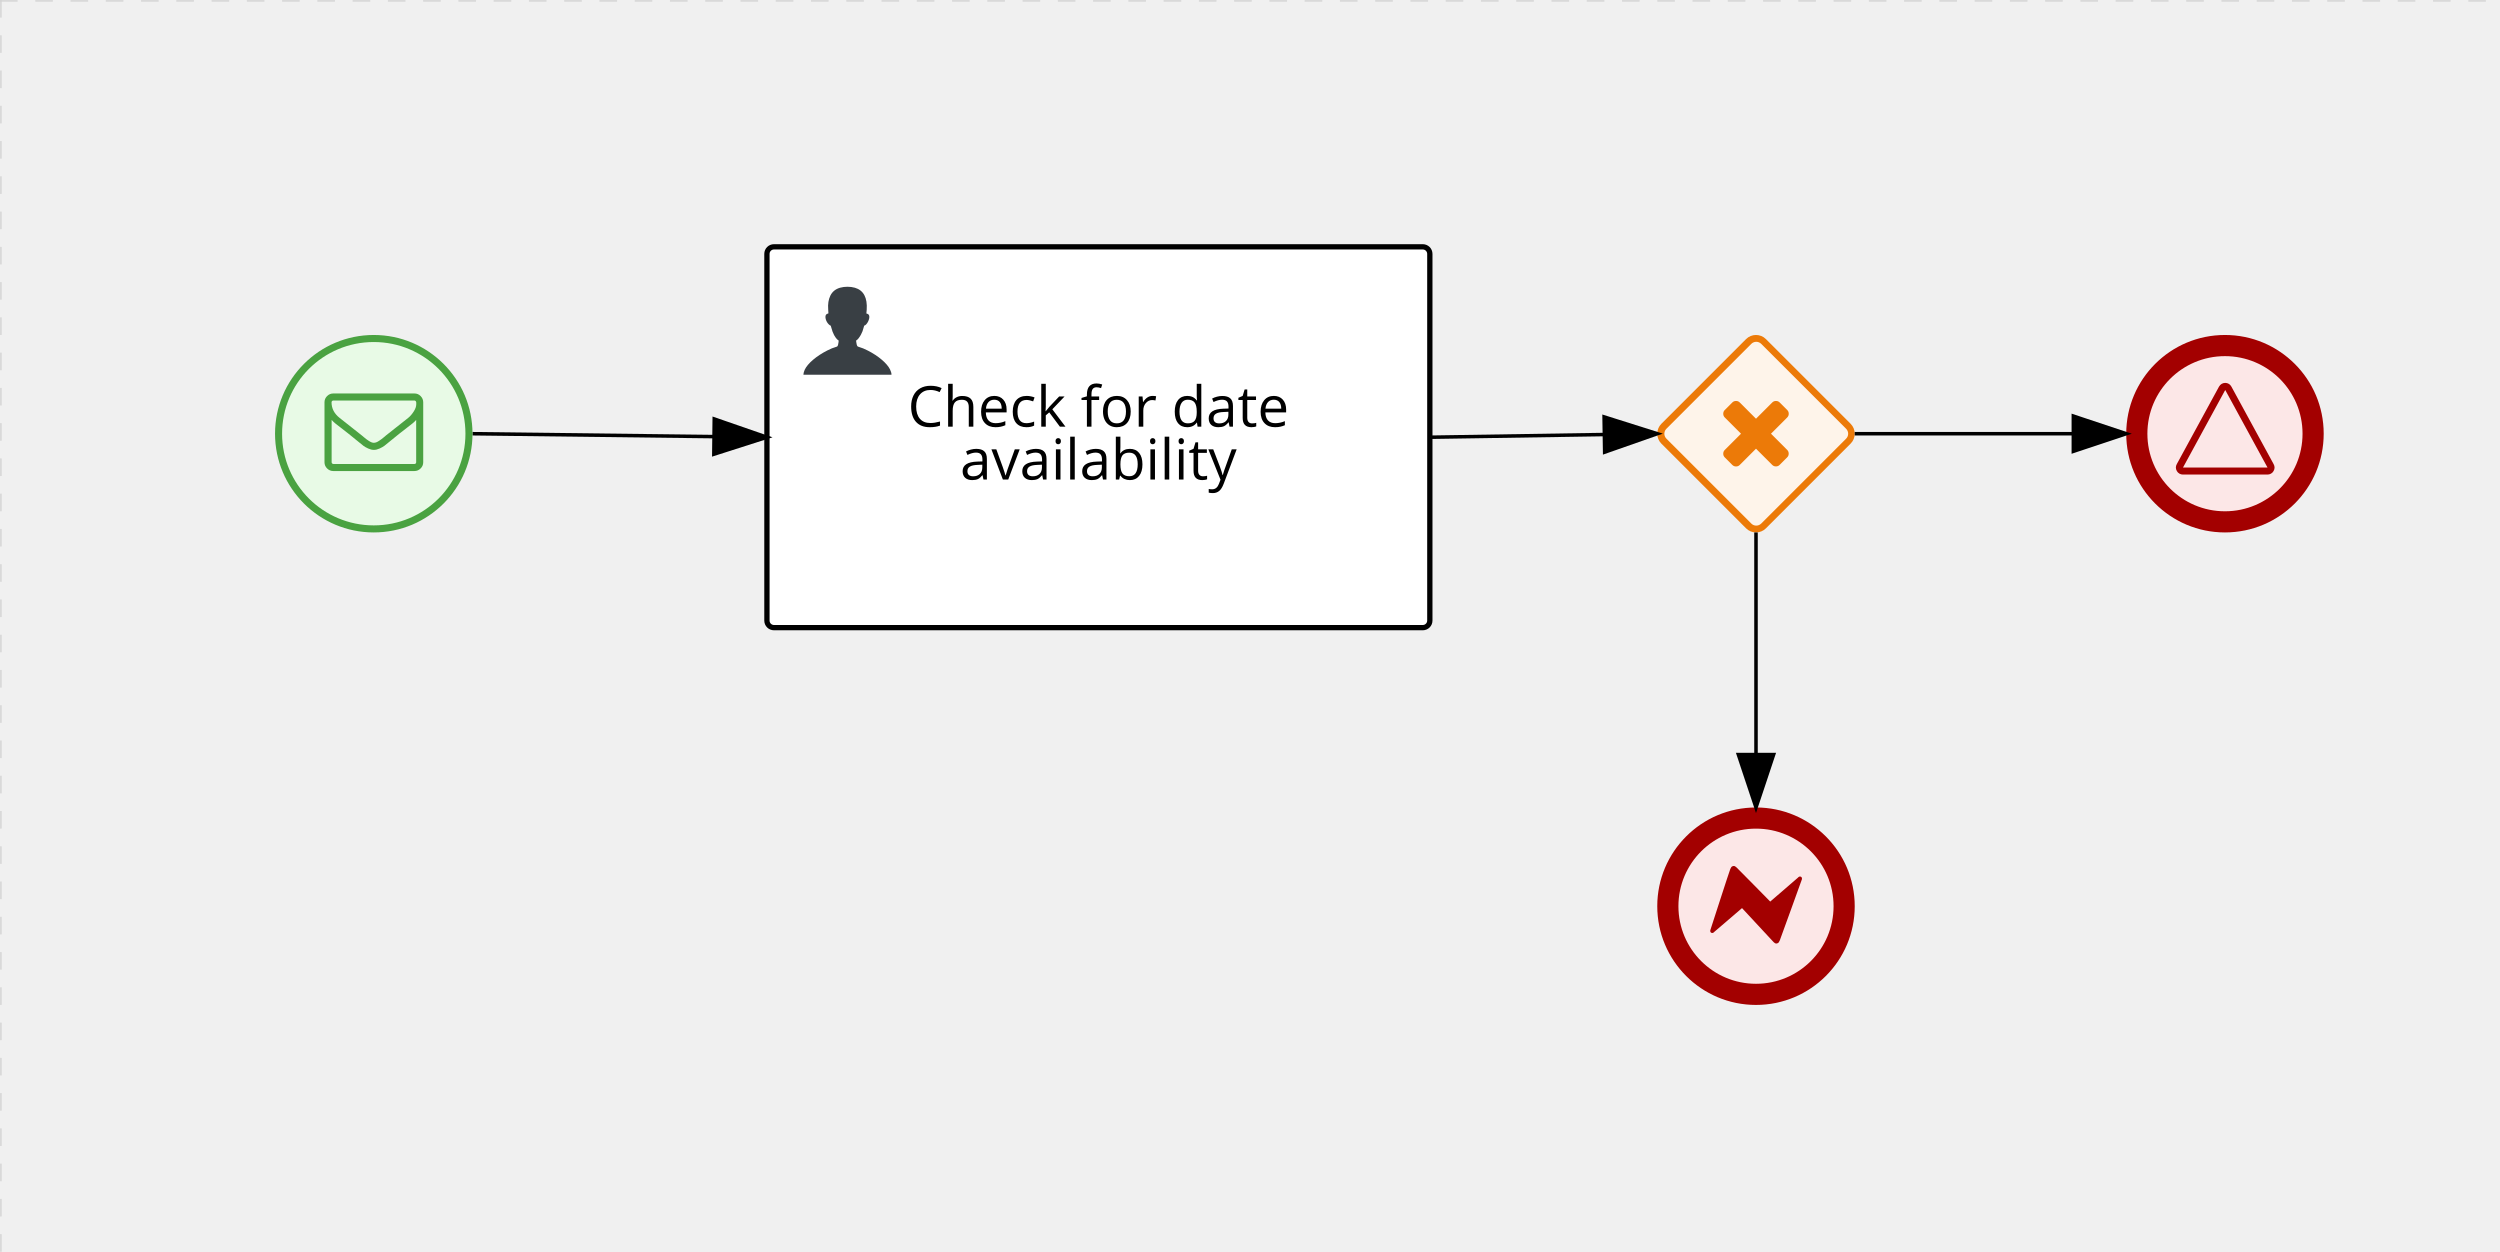
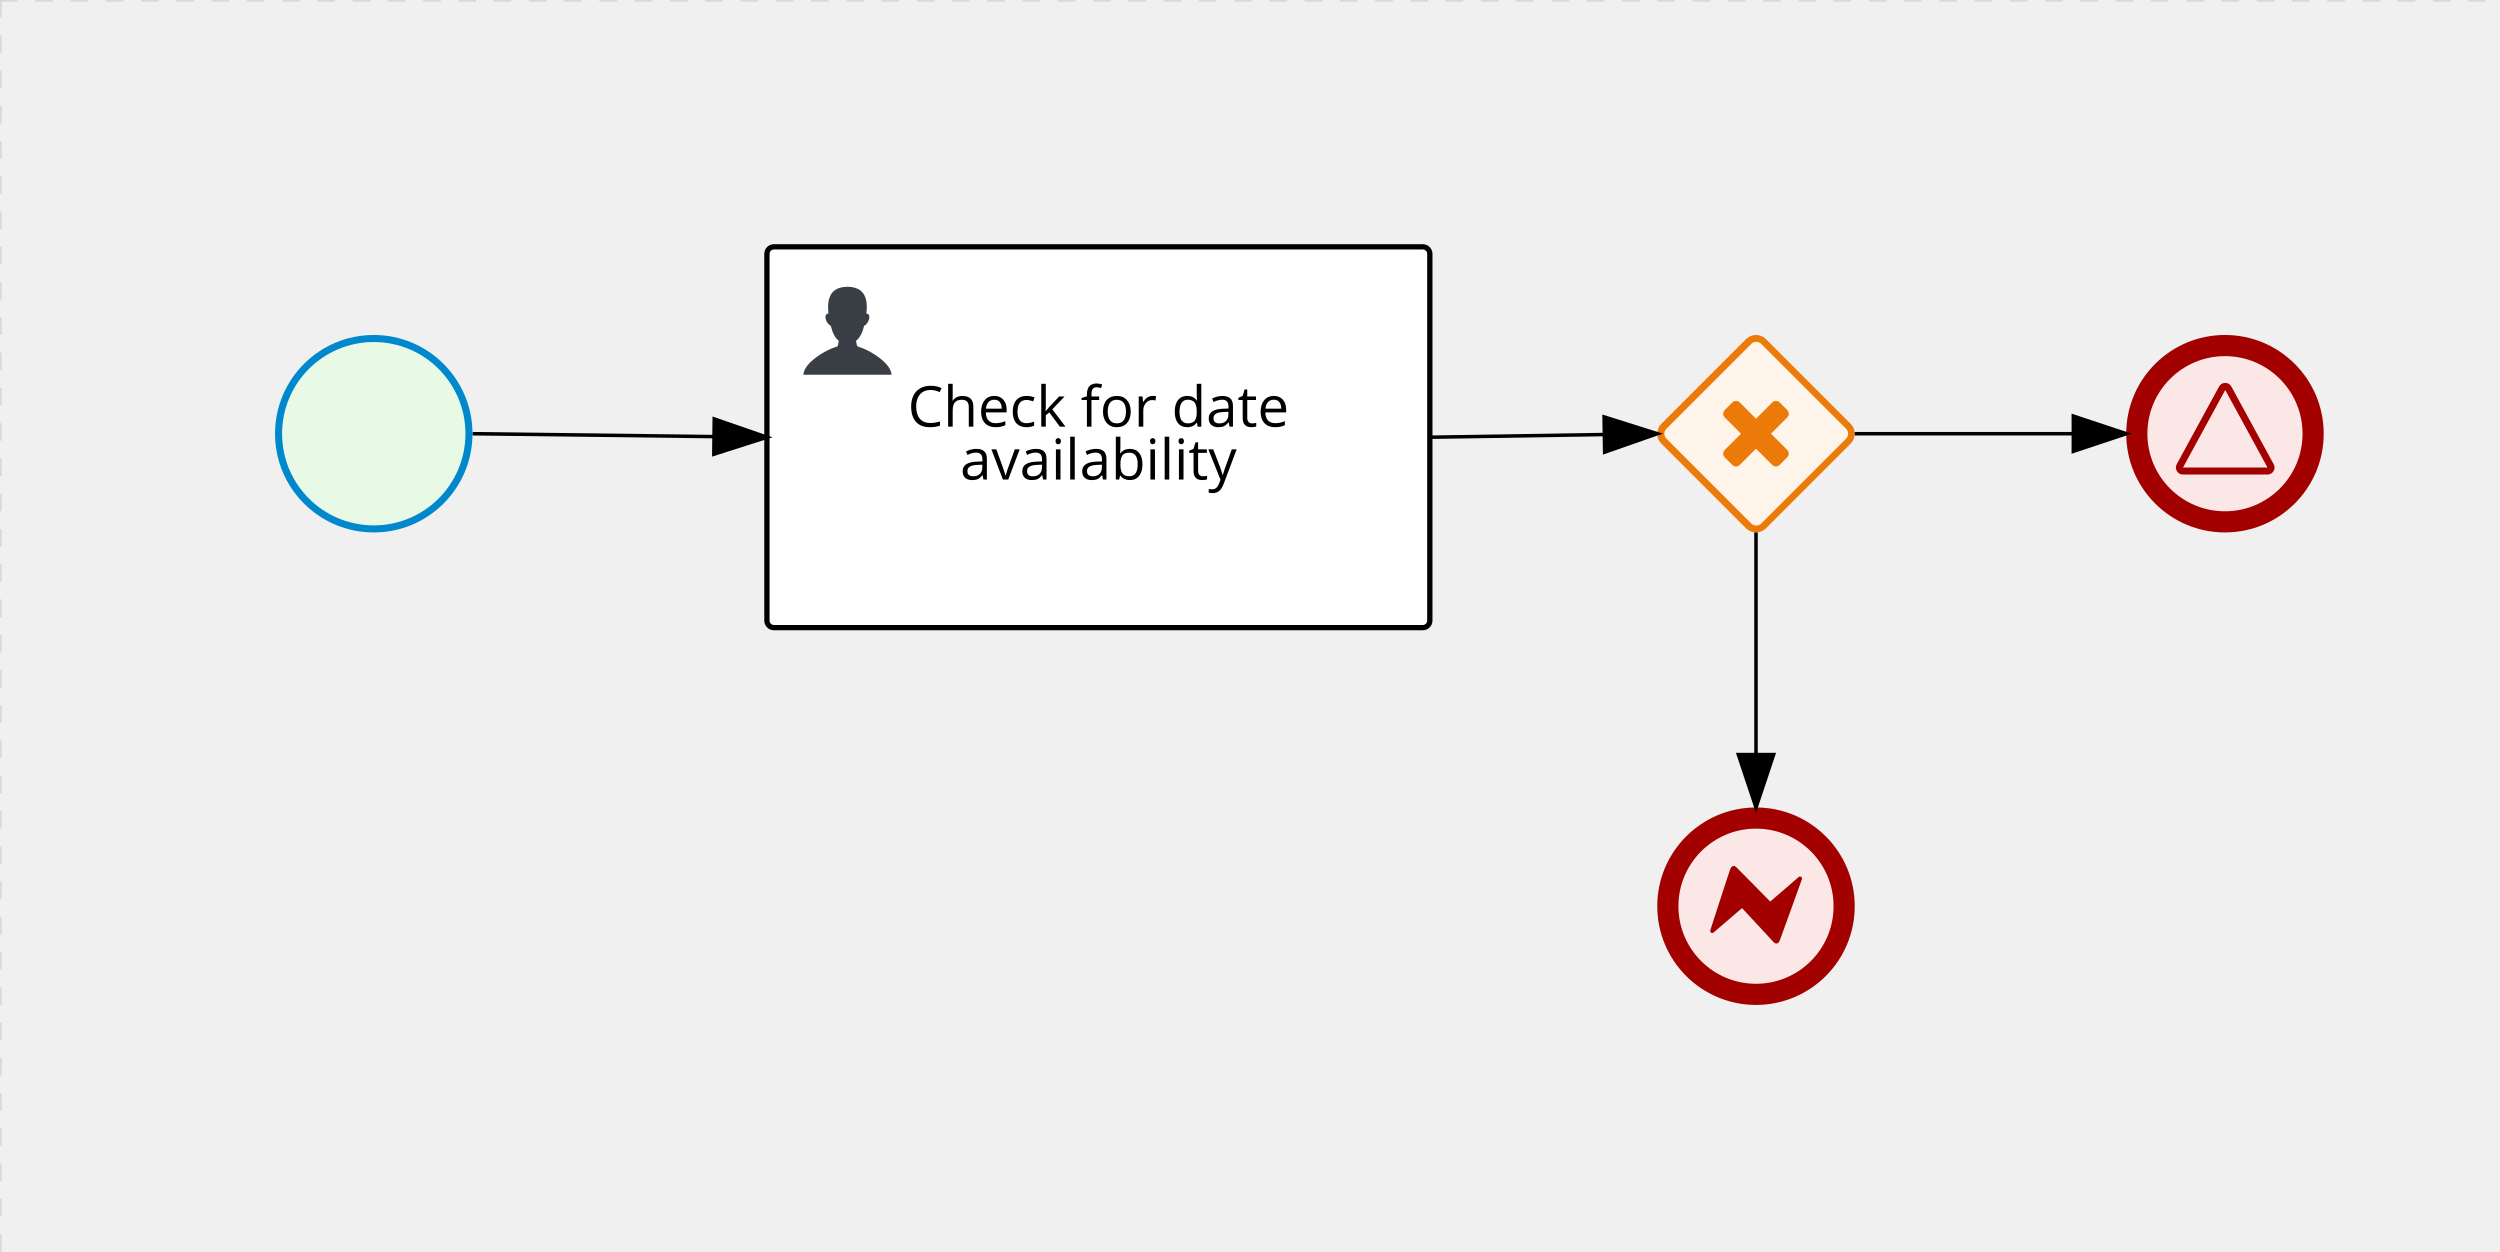
<svg xmlns="http://www.w3.org/2000/svg" version="1.1" width="709" height="355" viewBox="0 0 709 355">
  <defs />
  <g transform="matrix(1,0,0,1,0,0)">
    <g>
      <g>
        <g>
          <path fill="none" stroke="#d3d3d3" paint-order="fill stroke markers" d=" M 0 0 L 1200 0" stroke-miterlimit="10" stroke-opacity="0.8" stroke-dasharray="5" />
        </g>
        <g>
          <path fill="none" stroke="#d3d3d3" paint-order="fill stroke markers" d=" M 0 0 L 0 800" stroke-miterlimit="10" stroke-opacity="0.8" stroke-dasharray="5" />
        </g>
      </g>
      <g id="_AFED87EA-0616-43A9-85E9-662F53A690DA" bpmn2nodeid="_AFED87EA-0616-43A9-85E9-662F53A690DA" transform="matrix(1,0,0,1,470,229)">
        <g>
          <path fill="none" stroke="none" />
        </g>
        <g transform="matrix(0.125,0,0,0.125,0,0)">
          <g transform="matrix(1,0,0,1,0,0)">
            <path fill="#fce7e7" stroke="none" id="_AFED87EA-0616-43A9-85E9-662F53A690DA?shapeType=BACKGROUND" paint-order="stroke fill markers" d=" M 0 0 M 444 224 C 444 263.9 434.2 300.8 414.4 334.5 C 394.7 368.2 368 394.9 334.4 414.5 C 300.8 434.1 263.9 444 224 444 C 184.1 444 147.2 434.2 113.5 414.4 C 79.8 394.7 53.1 368 33.5 334.4 C 13.9 300.8 4 263.9 4 224 C 4 184.1 13.8 147.2 33.6 113.5 C 53.4 79.8 80.1 53.1 113.6 33.5 C 147.1 13.9 184.1 4 224 4 C 263.9 4 300.8 13.8 334.5 33.6 C 368.2 53.4 394.9 80.1 414.5 113.6 C 434.1 147.1 444 184.1 444 224 Z" />
          </g>
          <g>
            <g transform="matrix(1,0,0,1,0,0)">
              <g transform="matrix(1,0,0,1,0,0)">
                <path fill="rgb(163,0,0)" stroke="none" id="_AFED87EA-0616-43A9-85E9-662F53A690DA?shapeType=BORDER&amp;renderType=FILL" paint-order="stroke fill markers" d=" M 0 0 M 224 0 C 100.3 0 0 100.3 0 224 C 0 347.7 100.3 448 224 448 C 347.7 448 448 347.7 448 224 C 448 100.3 347.7 0 224 0 Z M 0 0 M 224 400 C 126.8 400 48 321.2 48 224 C 48 126.8 126.8 48 224 48 C 321.2 48 400 126.8 400 224 C 400 321.2 321.2 400 224 400 Z" />
              </g>
            </g>
          </g>
          <g>
            <g transform="matrix(1,0,0,1,0,0)">
              <g transform="matrix(1,0,0,1,0,0)">
                <path fill="#a30000" stroke="none" id="_AFED87EA-0616-43A9-85E9-662F53A690DAundefined" paint-order="stroke fill markers" d=" M 0 0 M 173.5 132.7 C 172.8 132.7 172.1 132.8 171.3 133.1 C 168 134.3 167.5 135.9 165.6 139.9 C 164 143.3 120.4 278.3 120.4 278.3 C 120.4 278.3 119.1 282.8 122.9 284.4 C 123.5 284.7 124.1 284.8 124.7 284.8 C 127.5 284.8 129.4 282.2 129.4 282.2 L 192.3 228.3 L 263.9 305.4 C 266 307.4 267.9 308.7 270.1 308.7 C 270.8 308.7 271.5 308.5 272.3 308.3 C 275.6 307.1 276.4 305.1 278 301.5 C 279.5 298.1 328.1 163.1 328.1 163.1 C 328.1 163.1 329.4 158.6 325.7 157 C 325.1 156.7 324.5 156.6 323.8 156.6 C 321 156.6 319.2 159.2 319.2 159.2 L 256.3 213.5 C 256.3 213.5 182.7 138.6 179.8 136 C 177.6 134 175.7 132.7 173.5 132.7 L 173.5 132.7 Z" />
              </g>
            </g>
          </g>
        </g>
        <g transform="matrix(1,0,0,1,28,61)" />
      </g>
      <g transform="matrix(1,0,0,1,470,229)" />
      <g id="_7593D578-D3B6-48AF-9CC0-40E2007F2A8F" bpmn2nodeid="_7593D578-D3B6-48AF-9CC0-40E2007F2A8F" transform="matrix(1,0,0,1,470,95)">
        <g>
          <path fill="none" stroke="none" />
        </g>
        <g transform="matrix(0.125,0,0,0.125,0,0)">
          <g transform="matrix(1,0,0,1,0,0)">
            <path fill="#fef4ea" stroke="none" id="_7593D578-D3B6-48AF-9CC0-40E2007F2A8F?shapeType=BACKGROUND" paint-order="stroke fill markers" d=" M 0 0 M 224.4 4.3 C 216.4 4.3 208.4 7.3 202.3 13.4 L 13.5 202.2 C 1.3 214.4 1.3 234.2 13.5 246.4 L 202.2 435.1 C 208.3 441.2 216.4 444.2 224.3 444.2 C 232.2 444.2 240.3 441.2 246.4 435.1 L 435.1 246.4 C 447.3 234.2 447.3 214.4 435.1 202.2 L 246.5 13.4 C 240.4 7.3 232.4 4.3 224.4 4.3 L 224.4 4.3 Z" />
          </g>
          <g>
            <g transform="matrix(1,0,0,1,0,0)">
              <g transform="matrix(1,0,0,1,0,0)">
                <path fill="rgb(236,122,8)" stroke="none" id="_7593D578-D3B6-48AF-9CC0-40E2007F2A8F?shapeType=BORDER&amp;renderType=FILL" paint-order="stroke fill markers" d=" M 0 0 M 20.8 212.7 L 213.3 20.2 C 219.6 13.9 229.7 13.9 235.9 20.2 L 428.4 212.7 C 434.7 219 434.7 229.1 428.4 235.3 L 235.9 427.8 C 229.6 434.1 219.5 434.1 213.3 427.8 L 20.8 235.3 C 14.5 229.1 14.5 218.9 20.8 212.7 L 20.8 212.7 Z M 0 0 M 0 224 C 0 232.1 3.1 240.3 9.3 246.5 L 201.5 438.7 C 213.9 451.1 234.1 451.1 246.5 438.7 L 438.7 246.5 C 444.9 240.3 448 232.1 448 224 C 448 215.9 444.9 207.7 438.7 201.5 L 246.5 9.3 C 234.1 -3.1 213.9 -3.1 201.5 9.3 L 9.3 201.5 C 3.1 207.7 0 215.9 0 224 L 0 224 Z" />
              </g>
            </g>
          </g>
          <g>
            <g transform="matrix(1,0,0,1,0,0)">
              <g transform="matrix(1,0,0,1,0,0)">
                <path fill="#ec7a08" stroke="none" id="_7593D578-D3B6-48AF-9CC0-40E2007F2A8Fundefined" paint-order="stroke fill markers" d=" M 0 0 M 298.2 269.2 C 298.2 272.6 297.1 275.3 294.7 277.7 L 277.7 294.7 C 275.3 297.1 272.6 298.2 269.2 298.2 C 265.8 298.2 263.1 297.1 260.7 294.7 L 224 258 L 187.2 294.8 C 184.8 297.2 182.1 298.3 178.7 298.3 C 175.3 298.3 172.6 297.2 170.2 294.8 L 153.2 277.8 C 150.8 275.4 149.7 272.7 149.7 269.3 C 149.7 265.9 150.8 263.2 153.2 260.8 L 190 224 L 153.2 187.2 C 150.8 184.8 149.7 182 149.7 178.7 C 149.7 175.3 150.8 172.5 153.2 170.2 L 170.2 153.2 C 172.6 150.8 175.3 149.7 178.7 149.7 C 182.1 149.7 184.8 150.8 187.2 153.2 L 224 190 L 260.8 153.2 C 263.2 150.8 265.9 149.7 269.3 149.7 C 272.7 149.7 275.4 150.8 277.8 153.2 L 294.8 170.2 C 297.2 172.5 298.3 175.3 298.3 178.7 C 298.3 182 297.2 184.8 294.8 187.2 L 258 224 L 294.8 260.8 C 297.1 263.1 298.2 265.9 298.2 269.2 Z" />
              </g>
            </g>
          </g>
        </g>
        <g transform="matrix(1,0,0,1,28,61)" />
      </g>
      <g id="_F9B9B93C-EAA4-45F4-8238-80BE7FBA2722" bpmn2nodeid="_F9B9B93C-EAA4-45F4-8238-80BE7FBA2722">
        <g>
          <path fill="none" stroke="#000000" paint-order="fill stroke markers" d=" M 498 151 L 498 214" stroke-miterlimit="10" stroke-dasharray="" />
        </g>
        <g transform="matrix(1,0,0,1,498,151)" />
        <g transform="matrix(-1,1.2246467991473532e-16,-1.2246467991473532e-16,-1,503,229)">
          <path fill="#000000" stroke="#000000" paint-order="fill stroke markers" d=" M 10 15 L 0 15 L 5 0 Z" stroke-miterlimit="10" stroke-dasharray="" />
        </g>
        <g transform="matrix(1,0,0,1,508,190)" />
      </g>
      <g transform="matrix(1,0,0,1,470,95)" />
      <g id="_640F3F03-0167-4515-AC25-5BDD6B33E695" bpmn2nodeid="_640F3F03-0167-4515-AC25-5BDD6B33E695" transform="matrix(1,0,0,1,603,95)">
        <g>
          <path fill="none" stroke="none" />
        </g>
        <g transform="matrix(0.125,0,0,0.125,0,0)">
          <g transform="matrix(1,0,0,1,0,0)">
            <path fill="#fce7e7" stroke="none" id="_640F3F03-0167-4515-AC25-5BDD6B33E695?shapeType=BACKGROUND" paint-order="stroke fill markers" d=" M 0 0 M 444 224 C 444 263.9 434.2 300.8 414.4 334.5 C 394.7 368.2 368 394.9 334.4 414.5 C 300.8 434.1 263.9 444 224 444 C 184.1 444 147.2 434.2 113.5 414.4 C 79.8 394.7 53.1 368 33.5 334.4 C 13.9 300.8 4 263.9 4 224 C 4 184.1 13.8 147.2 33.6 113.5 C 53.4 79.8 80.1 53.1 113.6 33.5 C 147.1 13.9 184.1 4 224 4 C 263.9 4 300.8 13.8 334.5 33.6 C 368.2 53.4 394.9 80.1 414.5 113.6 C 434.1 147.1 444 184.1 444 224 Z" />
          </g>
          <g>
            <g transform="matrix(1,0,0,1,0,0)">
              <g transform="matrix(1,0,0,1,0,0)">
                <path fill="rgb(163,0,0)" stroke="none" id="_640F3F03-0167-4515-AC25-5BDD6B33E695?shapeType=BORDER&amp;renderType=FILL" paint-order="stroke fill markers" d=" M 0 0 M 224 0 C 100.3 0 0 100.3 0 224 C 0 347.7 100.3 448 224 448 C 347.7 448 448 347.7 448 224 C 448 100.3 347.7 0 224 0 Z M 0 0 M 224 400 C 126.8 400 48 321.2 48 224 C 48 126.8 126.8 48 224 48 C 321.2 48 400 126.8 400 224 C 400 321.2 321.2 400 224 400 Z" />
              </g>
            </g>
          </g>
          <g>
            <g transform="matrix(1,0,0,1,0,0)">
              <g transform="matrix(1,0,0,1,0,0)">
                <path fill="#a30000" stroke="none" id="_640F3F03-0167-4515-AC25-5BDD6B33E695undefined" paint-order="stroke fill markers" d=" M 0 0 M 224.6 124.8 L 320.5 300.7 L 128.8 300.7 L 224.6 124.8 M 224.6 108.7 C 221.7 108.7 219 109.5 216.5 110.9 C 214 112.3 212.1 114.5 210.6 117 L 114.7 293 C 111.8 298.2 111.9 303.5 114.9 308.8 C 116.3 311.2 118.2 313.2 120.7 314.6 C 123.1 316 125.8 316.7 128.7 316.7 L 320.5 316.7 C 323.4 316.7 325.9 316 328.4 314.6 C 330.9 313.2 332.8 311.3 334.2 308.8 C 337.3 303.6 337.3 298.3 334.4 293 L 238.5 117 C 237.1 114.4 235.2 112.4 232.7 110.9 C 230.2 109.4 227.5 108.7 224.6 108.7 L 224.6 108.7 Z" />
              </g>
            </g>
          </g>
        </g>
        <g transform="matrix(1,0,0,1,28,61)" />
      </g>
      <g id="_C1B1AA68-A2D3-4BF1-94DE-0461018339C7" bpmn2nodeid="_C1B1AA68-A2D3-4BF1-94DE-0461018339C7">
        <g>
          <path fill="none" stroke="#000000" paint-order="fill stroke markers" d=" M 526 123 L 588 123" stroke-miterlimit="10" stroke-dasharray="" />
        </g>
        <g transform="matrix(1,0,0,1,526,123)" />
        <g transform="matrix(6.123233995736766e-17,1,-1,6.123233995736766e-17,603,118)">
          <path fill="#000000" stroke="#000000" paint-order="fill stroke markers" d=" M 10 15 L 0 15 L 5 0 Z" stroke-miterlimit="10" stroke-dasharray="" />
        </g>
        <g transform="matrix(1,0,0,1,526,113)" />
      </g>
      <g transform="matrix(1,0,0,1,603,95)" />
      <g id="_454F977D-0460-44CA-BF77-52CF413913BE" bpmn2nodeid="_454F977D-0460-44CA-BF77-52CF413913BE" transform="matrix(1,0,0,1,217.5,70)">
        <g>
          <path fill="none" stroke="none" />
        </g>
        <g transform="matrix(1,0,0,1,0,0)">
          <path fill="#ffffff" stroke="none" id="_454F977D-0460-44CA-BF77-52CF413913BE?shapeType=BACKGROUND" paint-order="stroke fill markers" d=" M 2 0 L 186 0 L 186 0 A 2 2 0 0 1 188 2 L 188 106 L 188 106 A 2 2 0 0 1 186 108 L 2 108 L 2 108 A 2 2 0 0 1 0 106 L 0 2 L 0 2 A 2 2 0 0 1 2 0 Z" />
        </g>
        <g transform="matrix(1,0,0,1,0,0)">
          <path fill="none" stroke="rgb(0,0,0)" id="_454F977D-0460-44CA-BF77-52CF413913BE?shapeType=BORDER&amp;renderType=STROKE" paint-order="fill stroke markers" d=" M 2 0 L 186 0 L 186 0 A 2 2 0 0 1 188 2 L 188 106 L 188 106 A 2 2 0 0 1 186 108 L 2 108 L 2 108 A 2 2 0 0 1 0 106 L 0 2 L 0 2 A 2 2 0 0 1 2 0 Z" stroke-miterlimit="10" stroke-width="1.5" stroke-dasharray="" />
        </g>
        <g>
          <g transform="matrix(0.06,0,0,0.06,9.4,9.4)">
            <g transform="matrix(1,0,0,1,0,0)">
              <path fill="#393f44" stroke="none" id="_454F977D-0460-44CA-BF77-52CF413913BEundefined" paint-order="stroke fill markers" d=" M 0 0 M 16 445.21 C 16 440.869 18.784 431.129 22.001 424.217 C 35.768 394.64 77.283 359.28 129 333.084 C 144.516 325.224 157.347 319.964 167.807 317.174 C 171.932 316.074 175.729 314.414 176.525 313.363 C 178.894 310.234 180.914 302.908 181.727 294.5 L 182.5 286.5 L 178.507 283.455 C 166.303 274.146 154.284 251.678 148.04 226.5 C 145.611 216.707 145.056 215.462 142.984 215.158 C 141.703 214.97 138.083 212.243 134.939 209.099 C 123.233 197.393 116.891 177.376 121.44 166.49 C 123.002 162.751 128.155 159.01 131.75 159.004 C 134.448 159 134.471 158.603 132.914 138.788 C 130.927 113.496 134.279 92.265 143.132 74.076 C 152.232 55.38 167.569 42.882 189.049 36.66 C 210.203 30.532 237.797 30.532 258.951 36.66 C 300.042 48.563 318.958 83.806 314.955 141 C 314.32 150.075 313.624 157.788 313.409 158.14 C 313.194 158.493 314.575 159.073 316.479 159.43 C 328.929 161.766 330.986 177.018 321.496 196.621 C 316.903 206.109 309.357 214.508 304.817 215.185 C 303.023 215.453 302.293 217.146 299.943 226.5 C 296.659 239.567 294.474 245.305 287.948 257.995 C 282.491 268.606 273.035 281.109 268.108 284.229 L 264.871 286.278 L 265.518 292.889 C 266.345 301.33 268.639 309.871 270.877 312.837 C 272.067 314.415 275.002 315.79 280.063 317.139 C 291.069 320.075 303.617 325.274 321 334.102 C 369.815 358.891 410.848 393.758 425.032 422.5 C 429.07 430.682 432 440.232 432 445.21 L 432 448 L 224 448 L 16 448 L 16 445.21 Z" />
            </g>
          </g>
        </g>
        <g transform="matrix(1,0,0,1,22.4,19.68)">
          <g transform="matrix(0.04,0,0,0.04,63.36,69.12)">
            <g transform="matrix(1,0,0,1,0,0)">
              <path fill="none" stroke="none" />
            </g>
          </g>
        </g>
        <g transform="matrix(1,0,0,1,37.5,39)">
          <text fill="#000000" stroke="none" font-family="Open Sans" font-size="12pt" font-style="normal" font-weight="normal" text-decoration="normal" x="56.5" y="12" text-anchor="middle" dominant-baseline="alphabetic">Check for date </text>
          <text fill="#000000" stroke="none" font-family="Open Sans" font-size="12pt" font-style="normal" font-weight="normal" text-decoration="normal" x="56.5" y="27" text-anchor="middle" dominant-baseline="alphabetic">    availability     </text>
        </g>
      </g>
      <g id="_27845797-F0CE-4383-8BBC-068F69A83EA1" bpmn2nodeid="_27845797-F0CE-4383-8BBC-068F69A83EA1">
        <g>
          <path fill="none" stroke="#000000" paint-order="fill stroke markers" d=" M 405.5 124 L 455.002 123.233" stroke-miterlimit="10" stroke-dasharray="" />
        </g>
        <g transform="matrix(1,0,0,1,405.5,124)" />
        <g transform="matrix(0.01550201,0.9998798,-0.9998798,0.01550201,469.9225,118.0006)">
          <path fill="#000000" stroke="#000000" paint-order="fill stroke markers" d=" M 10 15 L 0 15 L 5 0 Z" stroke-miterlimit="10" stroke-dasharray="" />
        </g>
        <g transform="matrix(1,0,0,1,405.655,113.5012)" />
      </g>
+       <g transform="matrix(1,0,0,1,217.5,70)" />
      <g id="_6A583EA1-C2C8-47FE-ADCF-71335ABC8258" bpmn2nodeid="_6A583EA1-C2C8-47FE-ADCF-71335ABC8258">
        <g>
          <path fill="none" stroke="#000000" paint-order="fill stroke markers" d=" M 134 123 L 202.501 123.82" stroke-miterlimit="10" stroke-dasharray="" />
        </g>
        <g transform="matrix(1,0,0,1,134,123)" />
        <g transform="matrix(-0.01197519,0.9999283,-0.9999283,-0.01197519,217.5599,119.0004)">
          <path fill="#000000" stroke="#000000" paint-order="fill stroke markers" d=" M 10 15 L 0 15 L 5 0 Z" stroke-miterlimit="10" stroke-dasharray="" />
        </g>
        <g transform="matrix(1,0,0,1,134.1198,113.5007)" />
      </g>
-       <g transform="matrix(1,0,0,1,217.5,70)" />
      <g id="_19658B91-3D49-437A-BD69-51DC96883042" bpmn2nodeid="_19658B91-3D49-437A-BD69-51DC96883042" transform="matrix(1,0,0,1,78,95)">
        <g>
          <path fill="none" stroke="none" />
        </g>
        <g transform="matrix(0.125,0,0,0.125,0,0)">
          <g transform="matrix(1,0,0,1,0,0)">
            <path fill="#e8fae6" stroke="none" id="_19658B91-3D49-437A-BD69-51DC96883042?shapeType=BACKGROUND" paint-order="stroke fill markers" d=" M 0 0 M 444 224 C 444 263.9 434.2 300.8 414.4 334.5 C 394.7 368.2 368 394.9 334.4 414.5 C 300.8 434.1 263.9 444 224 444 C 184.1 444 147.2 434.2 113.5 414.4 C 79.8 394.7 53.1 368 33.5 334.4 C 13.9 300.8 4 263.9 4 224 C 4 184.1 13.8 147.2 33.6 113.5 C 53.4 79.8 80.1 53.1 113.6 33.5 C 147.1 13.9 184.1 4 224 4 C 263.9 4 300.8 13.8 334.5 33.6 C 368.2 53.4 394.9 80.1 414.5 113.6 C 434.1 147.1 444 184.1 444 224 Z" />
          </g>
          <g>
            <g transform="matrix(1,0,0,1,0,0)">
              <g transform="matrix(1,0,0,1,0,0)">
-                 <path fill="rgb(74,162,65)" stroke="none" id="_19658B91-3D49-437A-BD69-51DC96883042?shapeType=BORDER&amp;renderType=FILL" paint-order="stroke fill markers" d=" M 0 0 M 224 0 C 100.3 0 0 100.3 0 224 C 0 347.7 100.3 448 224 448 C 347.7 448 448 347.7 448 224 C 448 100.3 347.7 0 224 0 Z M 0 0 M 224 432 C 109.1 432 16 338.9 16 224 C 16 109.1 109.1 16 224 16 C 338.9 16 432 109.1 432 224 C 432 338.9 338.9 432 224 432 Z" />
-               </g>
-             </g>
-           </g>
-           <g>
-             <g transform="matrix(1,0,0,1,0,0)">
-               <g transform="matrix(1,0,0,1,0,0)">
-                 <path fill="#4aa241" stroke="none" id="_19658B91-3D49-437A-BD69-51DC96883042undefined" paint-order="stroke fill markers" d=" M 0 0 M 320.2 288.7 L 320.2 192.7 C 317.6 195.7 314.7 198.5 311.6 200.9 C 289.2 218.1 271.5 232.1 258.4 243.1 C 254.2 246.7 250.7 249.5 248 251.5 C 245.3 253.5 241.8 255.5 237.2 257.6 C 232.6 259.7 228.4 260.7 224.4 260.7 L 224.2 260.7 C 220.2 260.7 216 259.7 211.4 257.6 C 206.8 255.5 203.2 253.5 200.6 251.5 C 197.9 249.5 194.5 246.7 190.2 243.1 C 177.1 232.1 159.3 218 137 200.9 C 133.9 198.4 131.1 195.7 128.4 192.7 L 128.4 288.7 C 128.4 289.8 128.8 290.7 129.6 291.5 C 130.4 292.3 131.4 292.7 132.4 292.7 L 316.4 292.7 C 317.5 292.7 318.4 292.3 319.2 291.5 C 319.9 290.7 320.2 289.8 320.2 288.7 Z M 0 0 M 320.2 152.7 C 320.2 151.6 319.8 150.7 319 149.9 C 318.2 149.1 317.3 148.7 316.2 148.7 L 316.2 148.7 L 132.2 148.7 C 131.1 148.7 130.2 149.1 129.4 149.9 C 128.6 150.7 128.2 151.6 128.2 152.7 C 128.2 166.7 134.3 178.5 146.6 188.2 C 162.7 200.9 179.4 214.1 196.7 227.8 C 197.2 228.2 198.6 229.5 201.1 231.5 C 203.6 233.6 205.5 235.1 206.9 236.2 C 208.3 237.3 210.1 238.6 212.5 240.1 C 214.9 241.6 216.9 242.8 218.8 243.5 C 220.7 244.3 222.5 244.6 224.2 244.6 L 224.4 244.6 C 226 244.6 227.8 244.2 229.8 243.5 C 231.8 242.8 233.8 241.6 236.1 240.1 C 238.4 238.6 240.3 237.2 241.7 236.2 C 243.1 235.1 245.1 233.6 247.5 231.5 C 249.9 229.4 251.4 228.3 251.9 227.8 C 269.3 214 285.9 200.9 302 188.2 C 306.5 184.6 310.7 179.8 314.6 173.7 C 318.5 167.7 320.4 162.2 320.4 157.3 L 320.4 154.2 L 320.4 152.7 Z M 0 0 M 336.2 152.7 L 336.2 288.7 C 336.2 294.2 334.3 298.9 330.3 302.8 C 326.4 306.7 321.7 308.7 316.2 308.7 L 132.2 308.7 C 126.7 308.7 122 306.7 118.1 302.8 C 114.2 298.9 112.2 294.2 112.2 288.7 L 112.2 152.7 C 112.2 147.2 114.2 142.5 118.1 138.6 C 122 134.7 126.7 132.7 132.2 132.7 L 316.2 132.7 C 321.7 132.7 326.4 134.6 330.3 138.6 C 334.2 142.6 336.2 147.2 336.2 152.7 Z" />
+                 <path fill="rgb(0,136,206)" stroke="none" id="_19658B91-3D49-437A-BD69-51DC96883042?shapeType=BORDER&amp;renderType=FILL" paint-order="stroke fill markers" d=" M 0 0 M 224 0 C 100.3 0 0 100.3 0 224 C 0 347.7 100.3 448 224 448 C 347.7 448 448 347.7 448 224 C 448 100.3 347.7 0 224 0 Z M 0 0 M 224 432 C 109.1 432 16 338.9 16 224 C 16 109.1 109.1 16 224 16 C 338.9 16 432 109.1 432 224 C 432 338.9 338.9 432 224 432 Z" />
              </g>
            </g>
          </g>
        </g>
        <g transform="matrix(1,0,0,1,28,61)" />
      </g>
      <g transform="matrix(1,0,0,1,78,95)" />
    </g>
  </g>
</svg>
